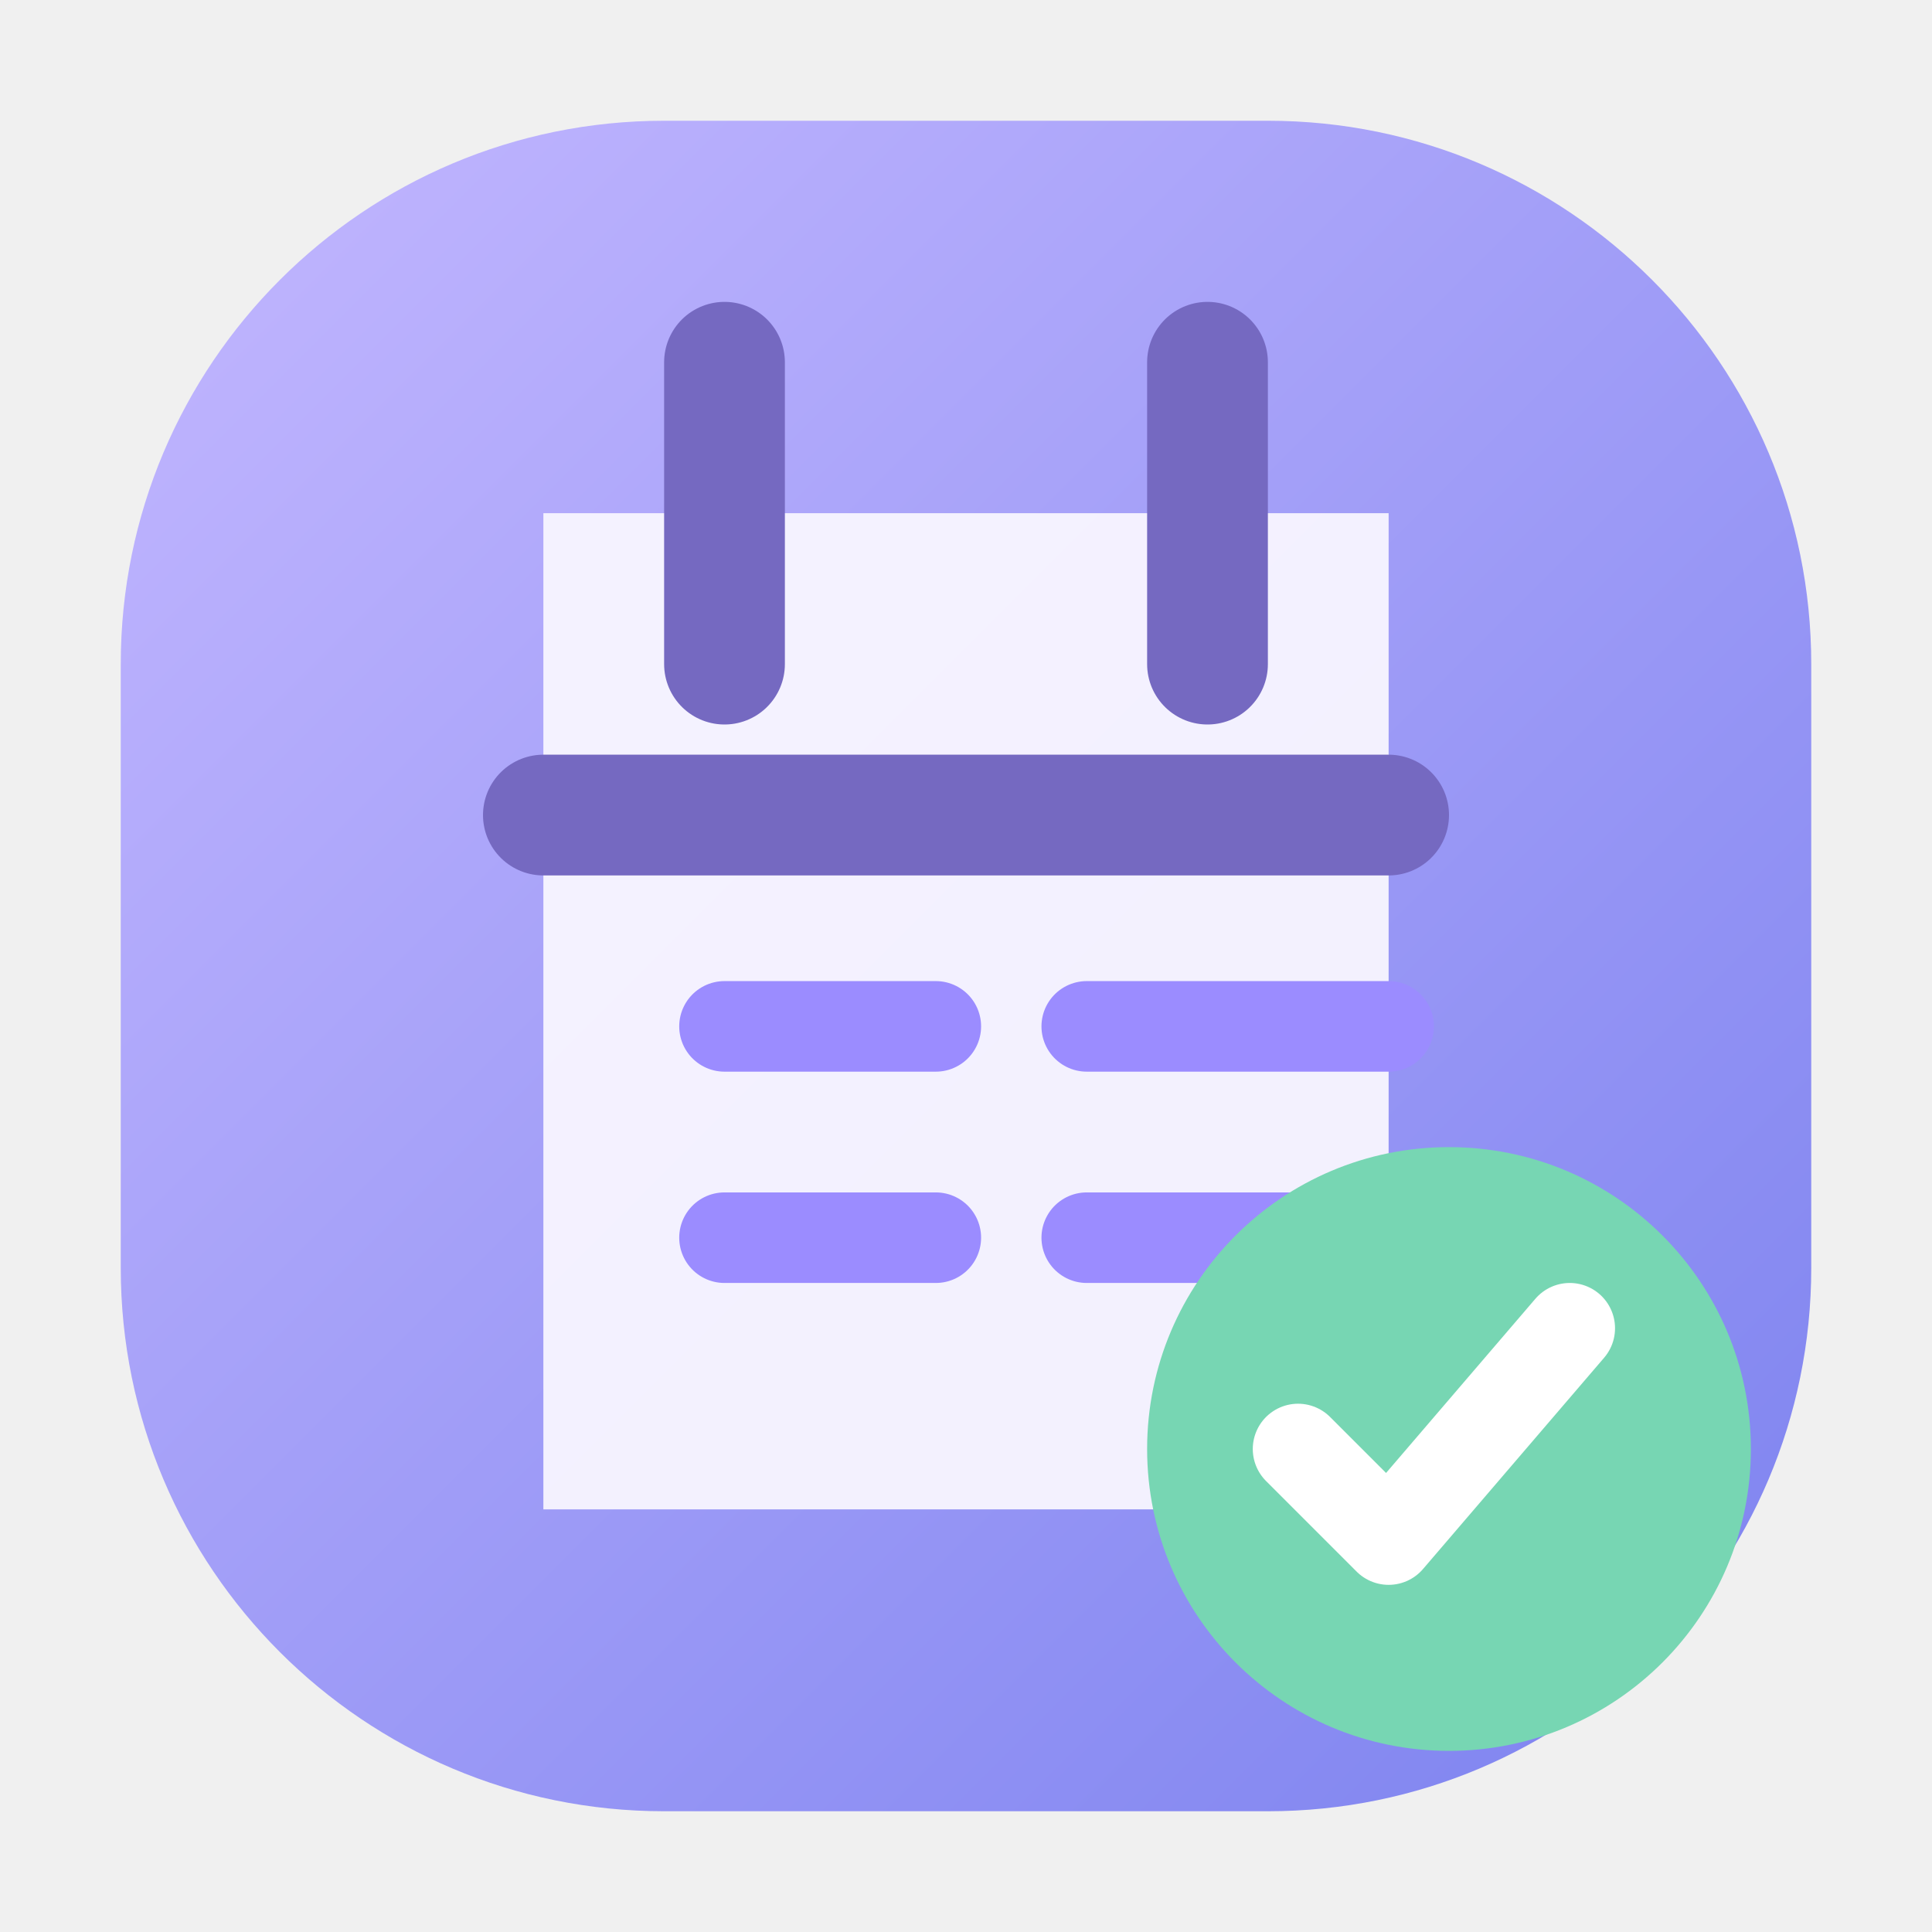
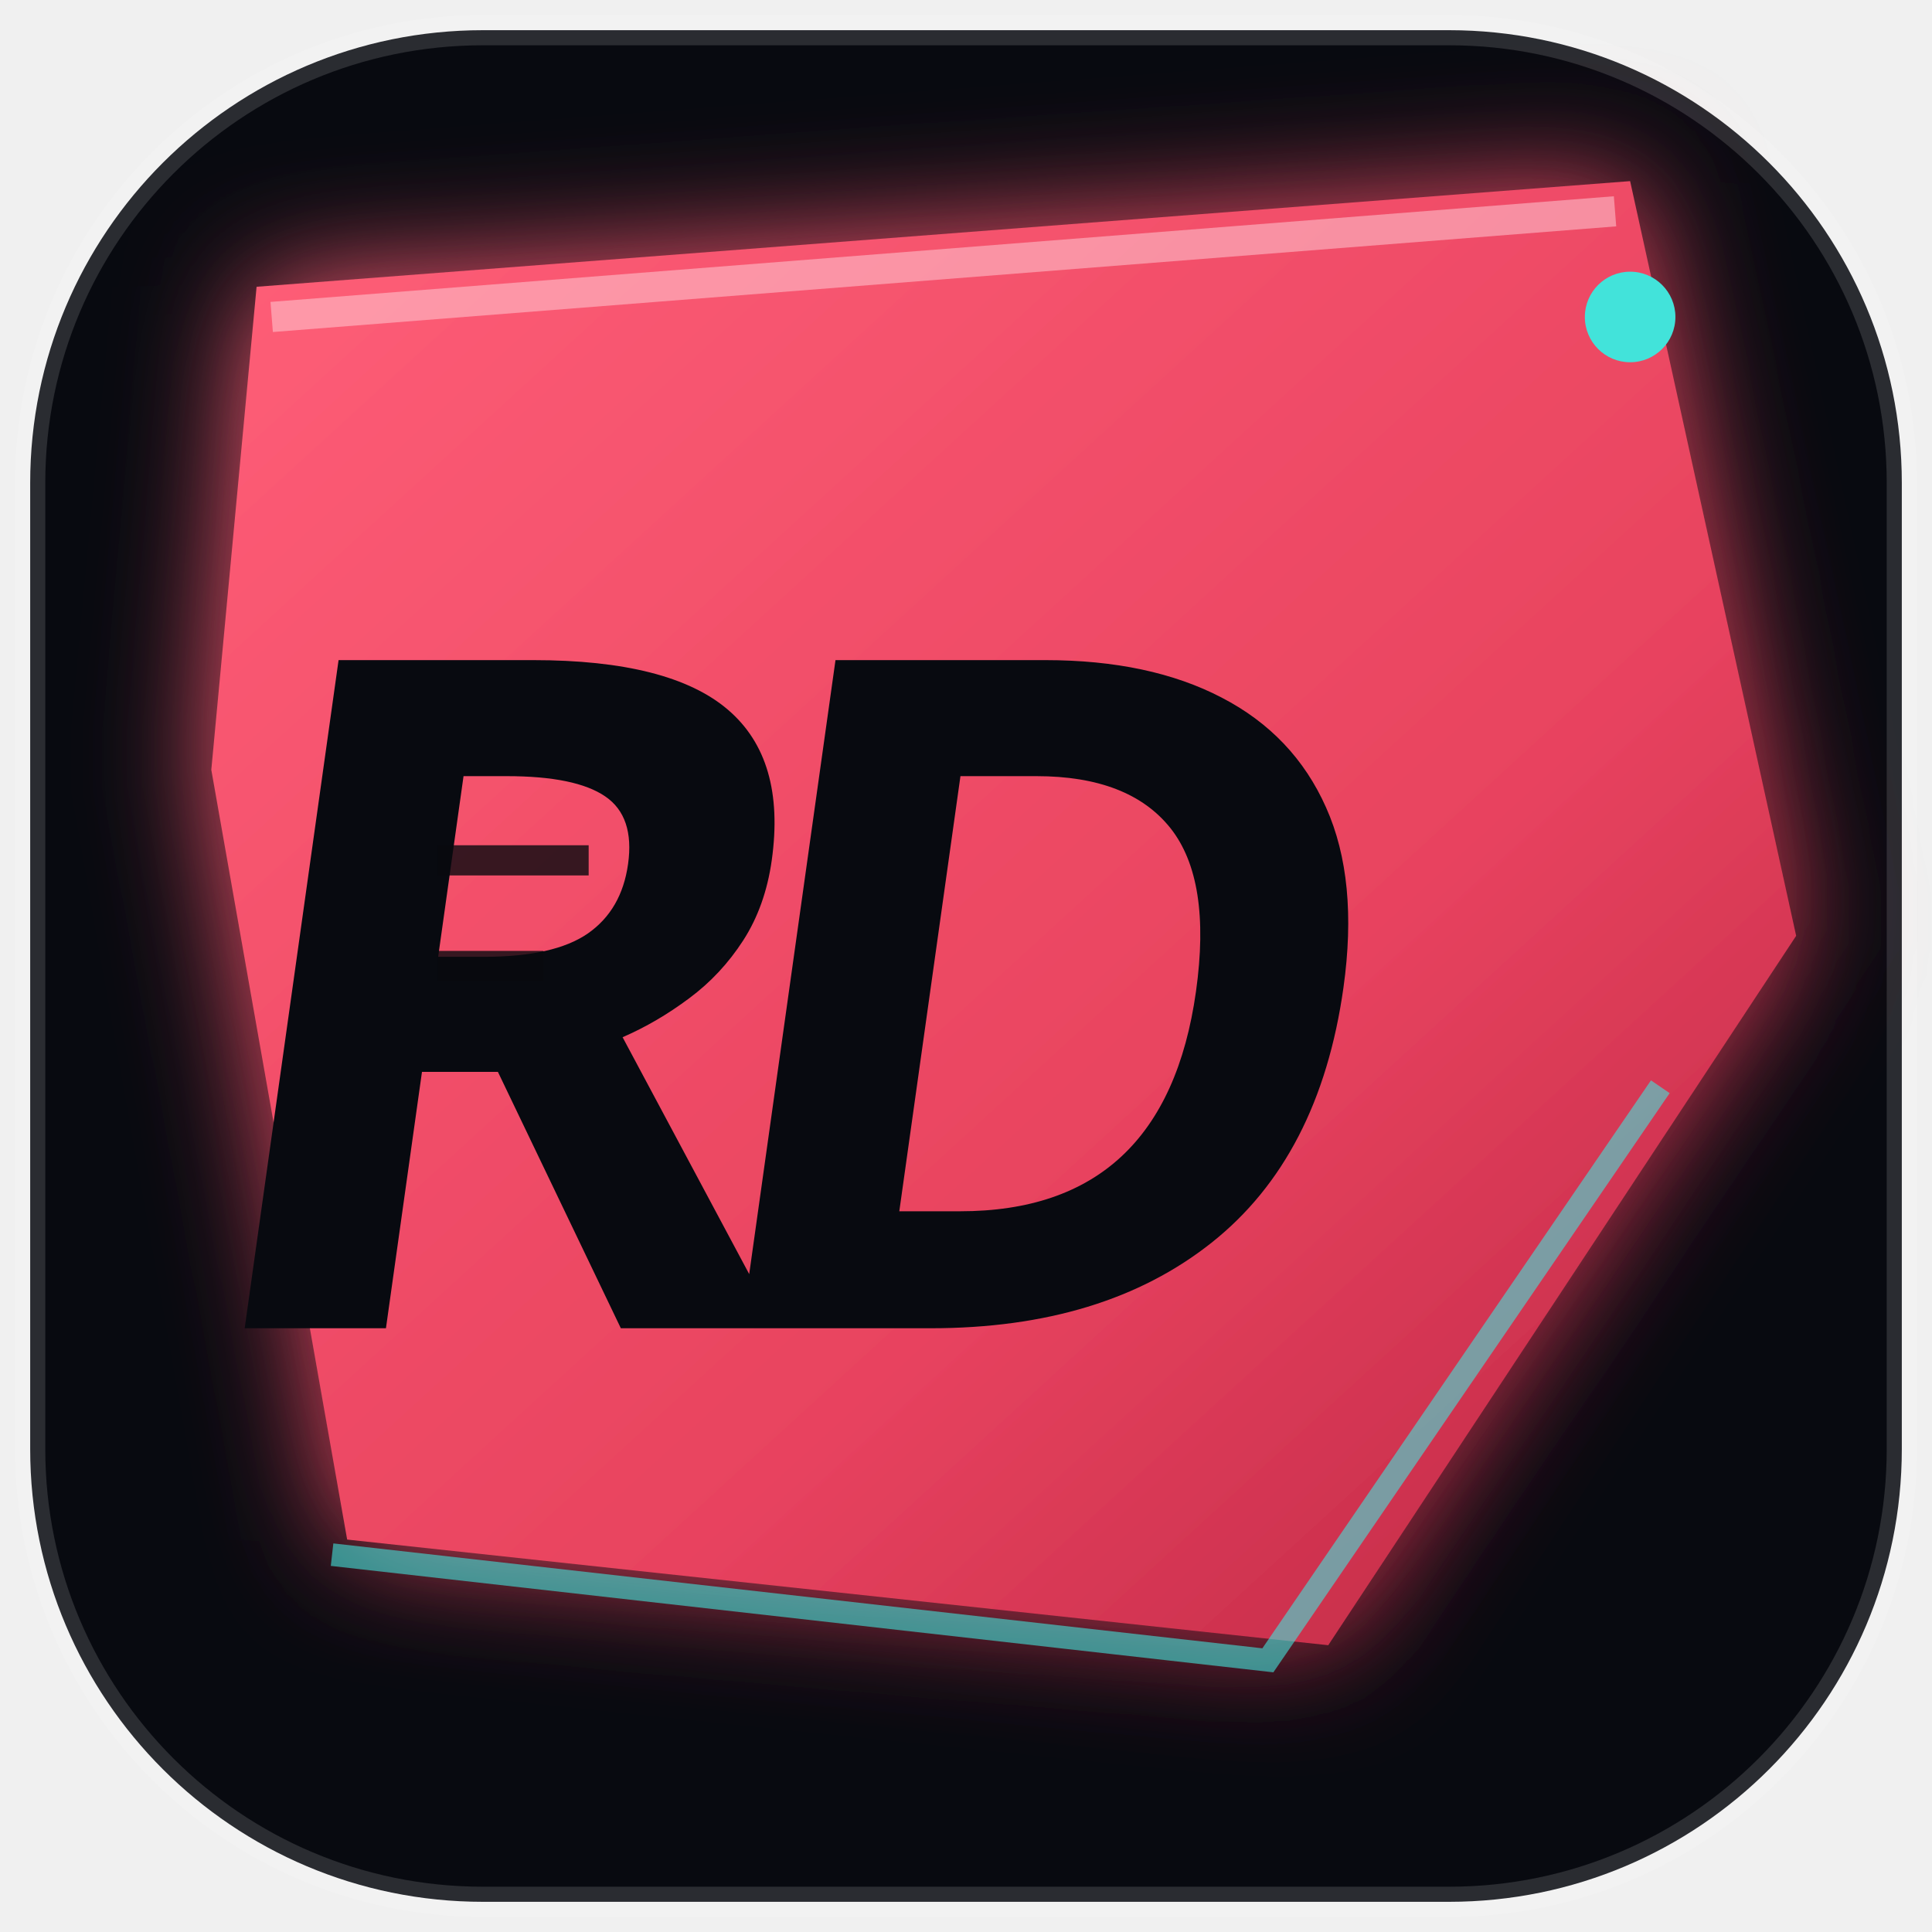
- <svg xmlns="http://www.w3.org/2000/svg" viewBox="0 0 64 64">
+ <svg xmlns="http://www.w3.org/2000/svg" viewBox="0 0 128 128">
  <defs>
-     <linearGradient id="a" x1="0" y1="0" x2="1" y2="1">
-       <stop stop-color="#c3b7ff" />
-       <stop offset="1" stop-color="#7c82ef" />
+     <linearGradient id="badge" x1="0" y1="0" x2="1" y2="1">
+       <stop stop-color="#ff5f78" />
+       <stop offset=".62" stop-color="#e8435f" />
+       <stop offset="1" stop-color="#b92442" />
    </linearGradient>
+     <mask id="cut">
+       <rect width="128" height="128" fill="#fff" />
+       <text x="23" y="88" fill="#000" font-family="Arial Narrow, Impact, sans-serif" font-size="62" font-weight="900" letter-spacing="-8" transform="skewX(-8)">RD</text>
+     </mask>
+     <filter id="glow" x="-30%" y="-30%" width="160%" height="160%">
+       <feGaussianBlur stdDeviation="4" result="b" />
+       <feMerge>
+         <feMergeNode in="b" />
+         <feMergeNode in="SourceGraphic" />
+       </feMerge>
+     </filter>
  </defs>
-   <rect x="4" y="4" width="56" height="56" rx="18" fill="url(#a)" />
-   <path d="M18 17h28v33H18z" fill="#f8f6ff" fill-opacity=".94" />
-   <path d="M24 12v10m16-10v10M18 27h28" fill="none" stroke="#7569c1" stroke-width="4" stroke-linecap="round" />
-   <path d="M24 34h7m5 0h10M24 41h7m5 0h10" fill="none" stroke="#9b8cff" stroke-width="3" stroke-linecap="round" />
-   <circle cx="48" cy="48" r="10" fill="#77d6b3" />
-   <path d="m43 48 3 3 6-7" fill="none" stroke="#fff" stroke-width="3" stroke-linecap="round" stroke-linejoin="round" />
+   <rect x="2" y="2" width="124" height="124" rx="30" fill="#080a10" />
+   <rect x="2" y="2" width="124" height="124" rx="30" fill="none" stroke="#fff" stroke-opacity=".14" stroke-width="2" />
+   <path d="M17 19 108 12l11 50-31 47-65-7-9-51Z" fill="url(#badge)" mask="url(#cut)" filter="url(#glow)" />
+   <path d="M18 21 107 14" stroke="#ffd5dc" stroke-opacity=".5" stroke-width="2" />
+   <path d="M22 103 84 110 110 72" fill="none" stroke="#42e3da" stroke-opacity=".6" stroke-width="1.5" />
+   <circle cx="108" cy="21" r="3" fill="#42e3da" />
+   <path d="M30 57h8M30 64h5" stroke="#07090e" stroke-width="2" stroke-linecap="square" opacity=".8" />
</svg>
